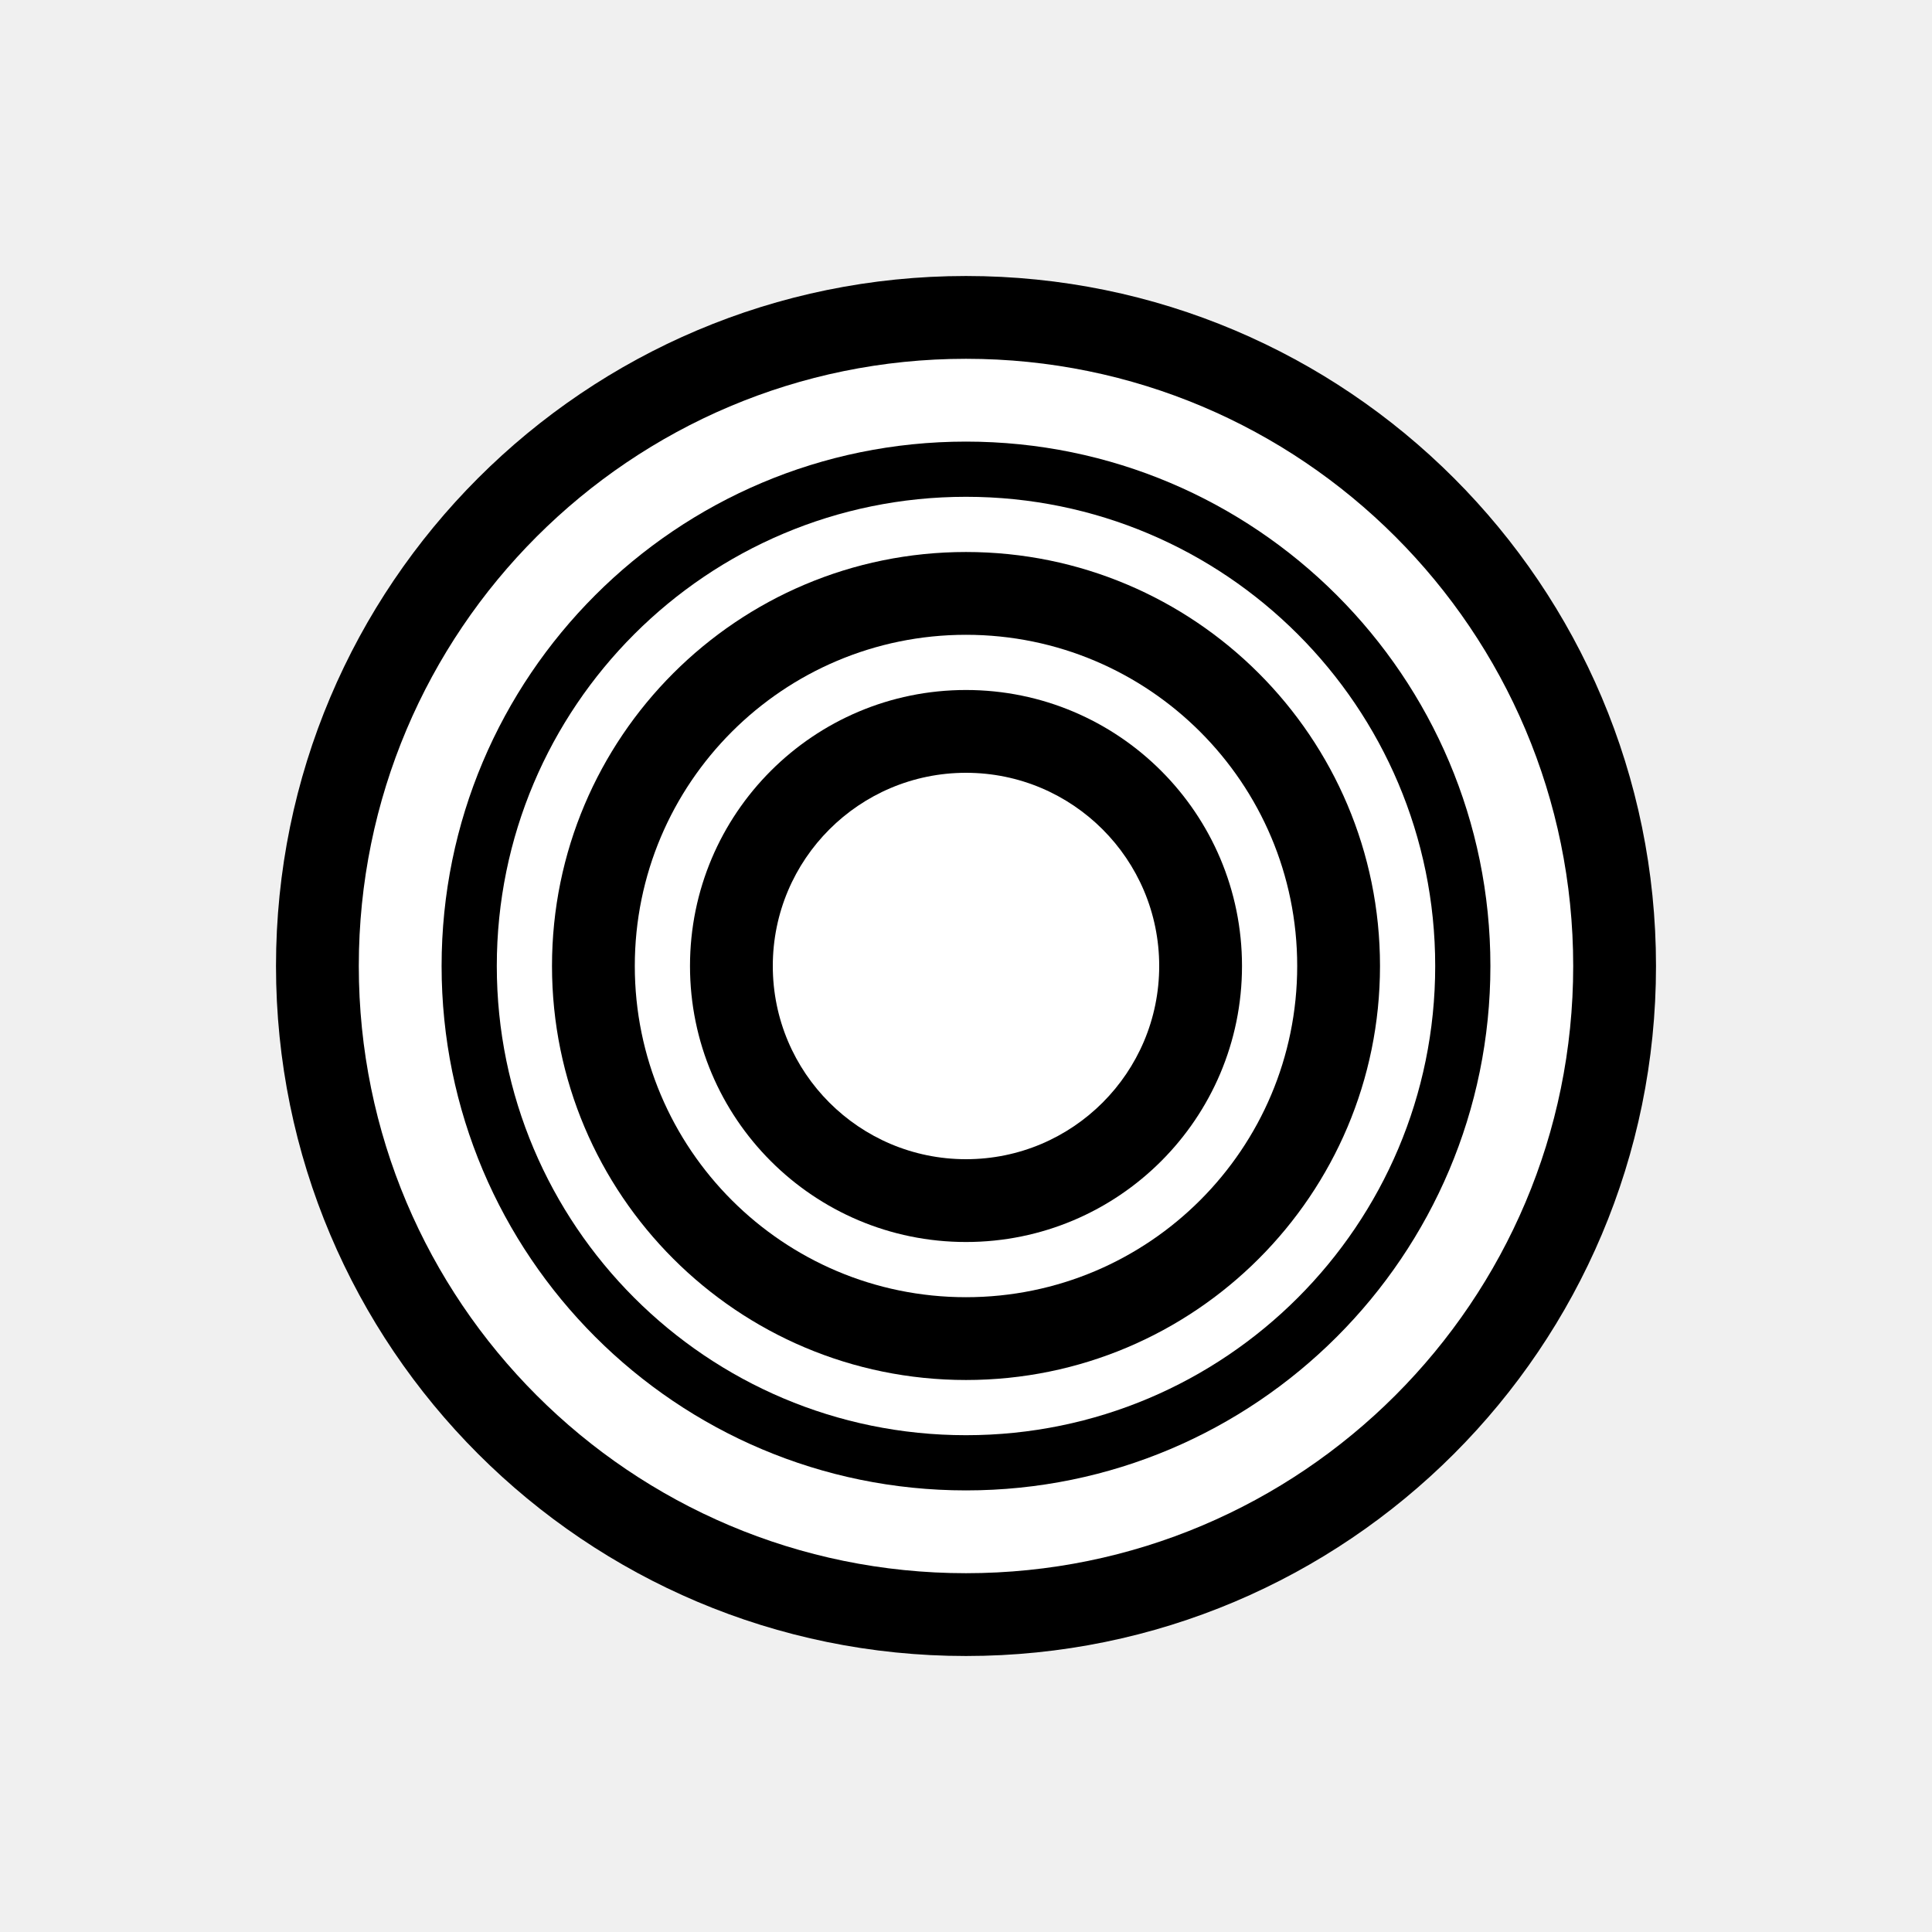
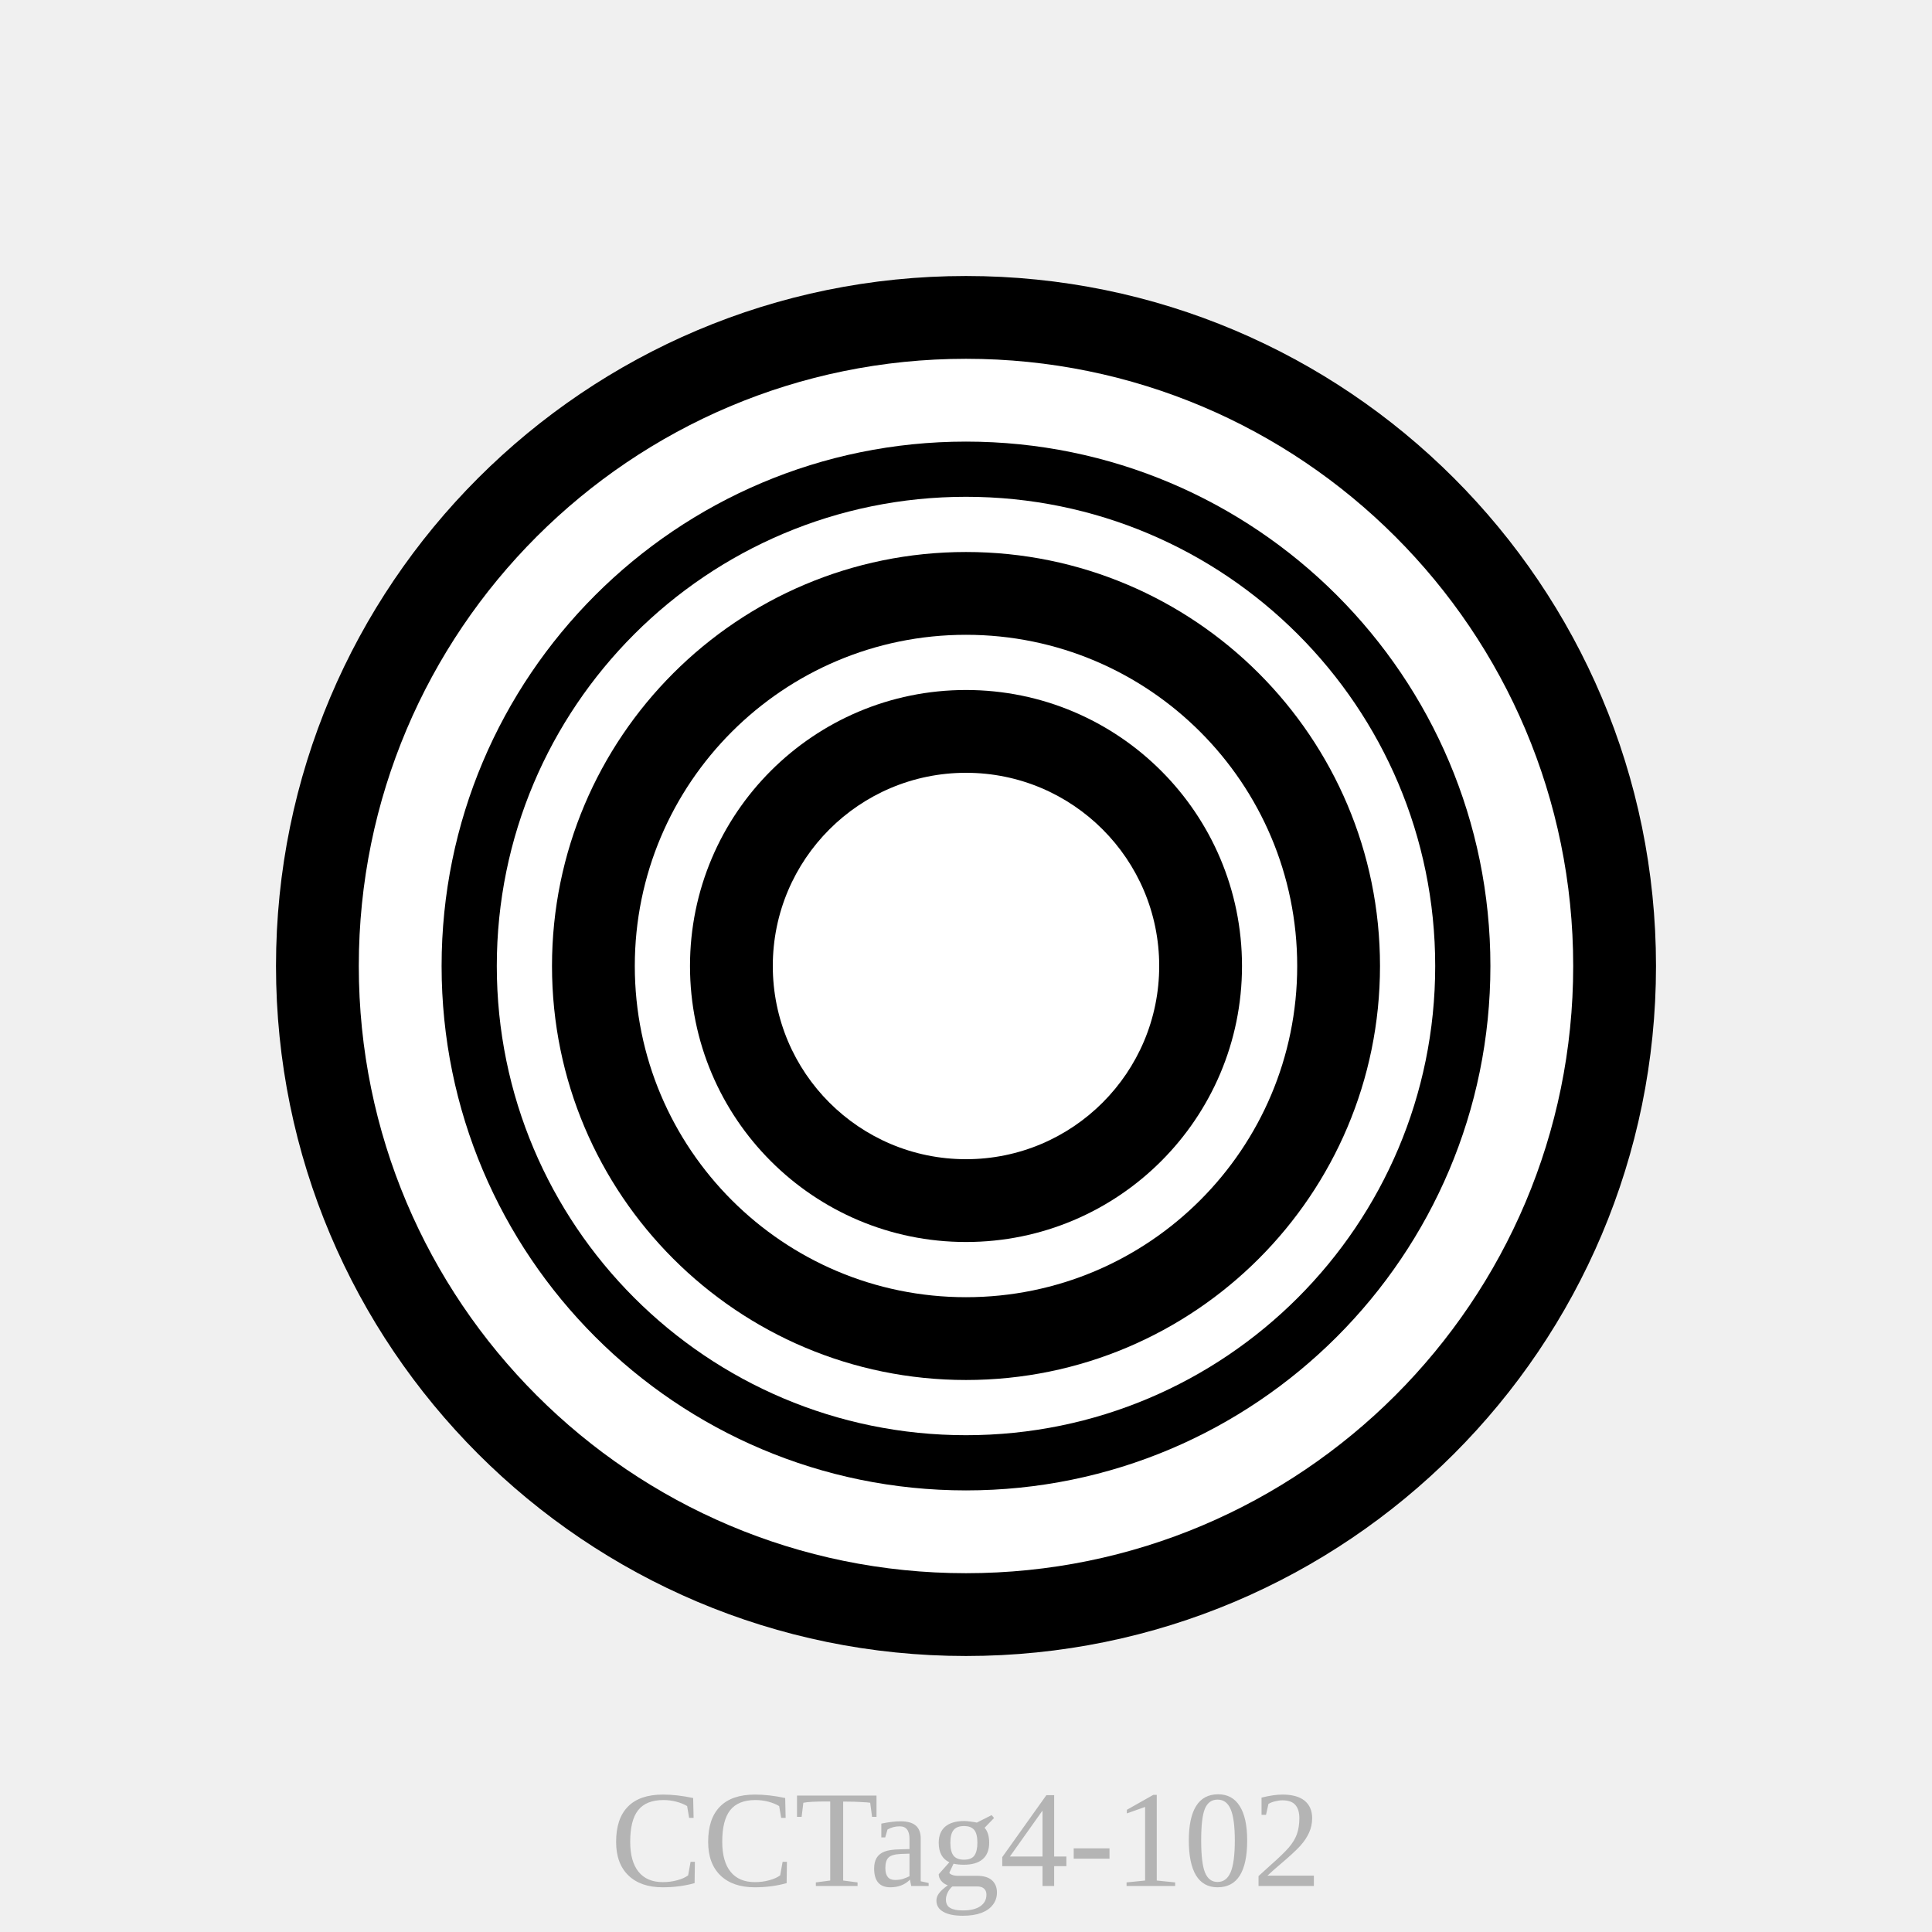
<svg xmlns="http://www.w3.org/2000/svg" version="1.1" width="210mm" height="210mm" viewBox="-105 -105 210 210">
  <circle r="75.0" fill="black" />
  <circle r="66.0" fill="white" />
  <circle r="57.0" fill="black" />
  <circle r="51.0" fill="white" />
  <circle r="45.0" fill="black" />
  <circle r="36.0" fill="white" />
  <circle r="30.0" fill="black" />
  <circle r="21.0" fill="white" />
+   <text y="100" font-size="15" text-anchor="middle" fill="rgba(0,0,0,0.25)">CCTag4-102</text>
</svg>
